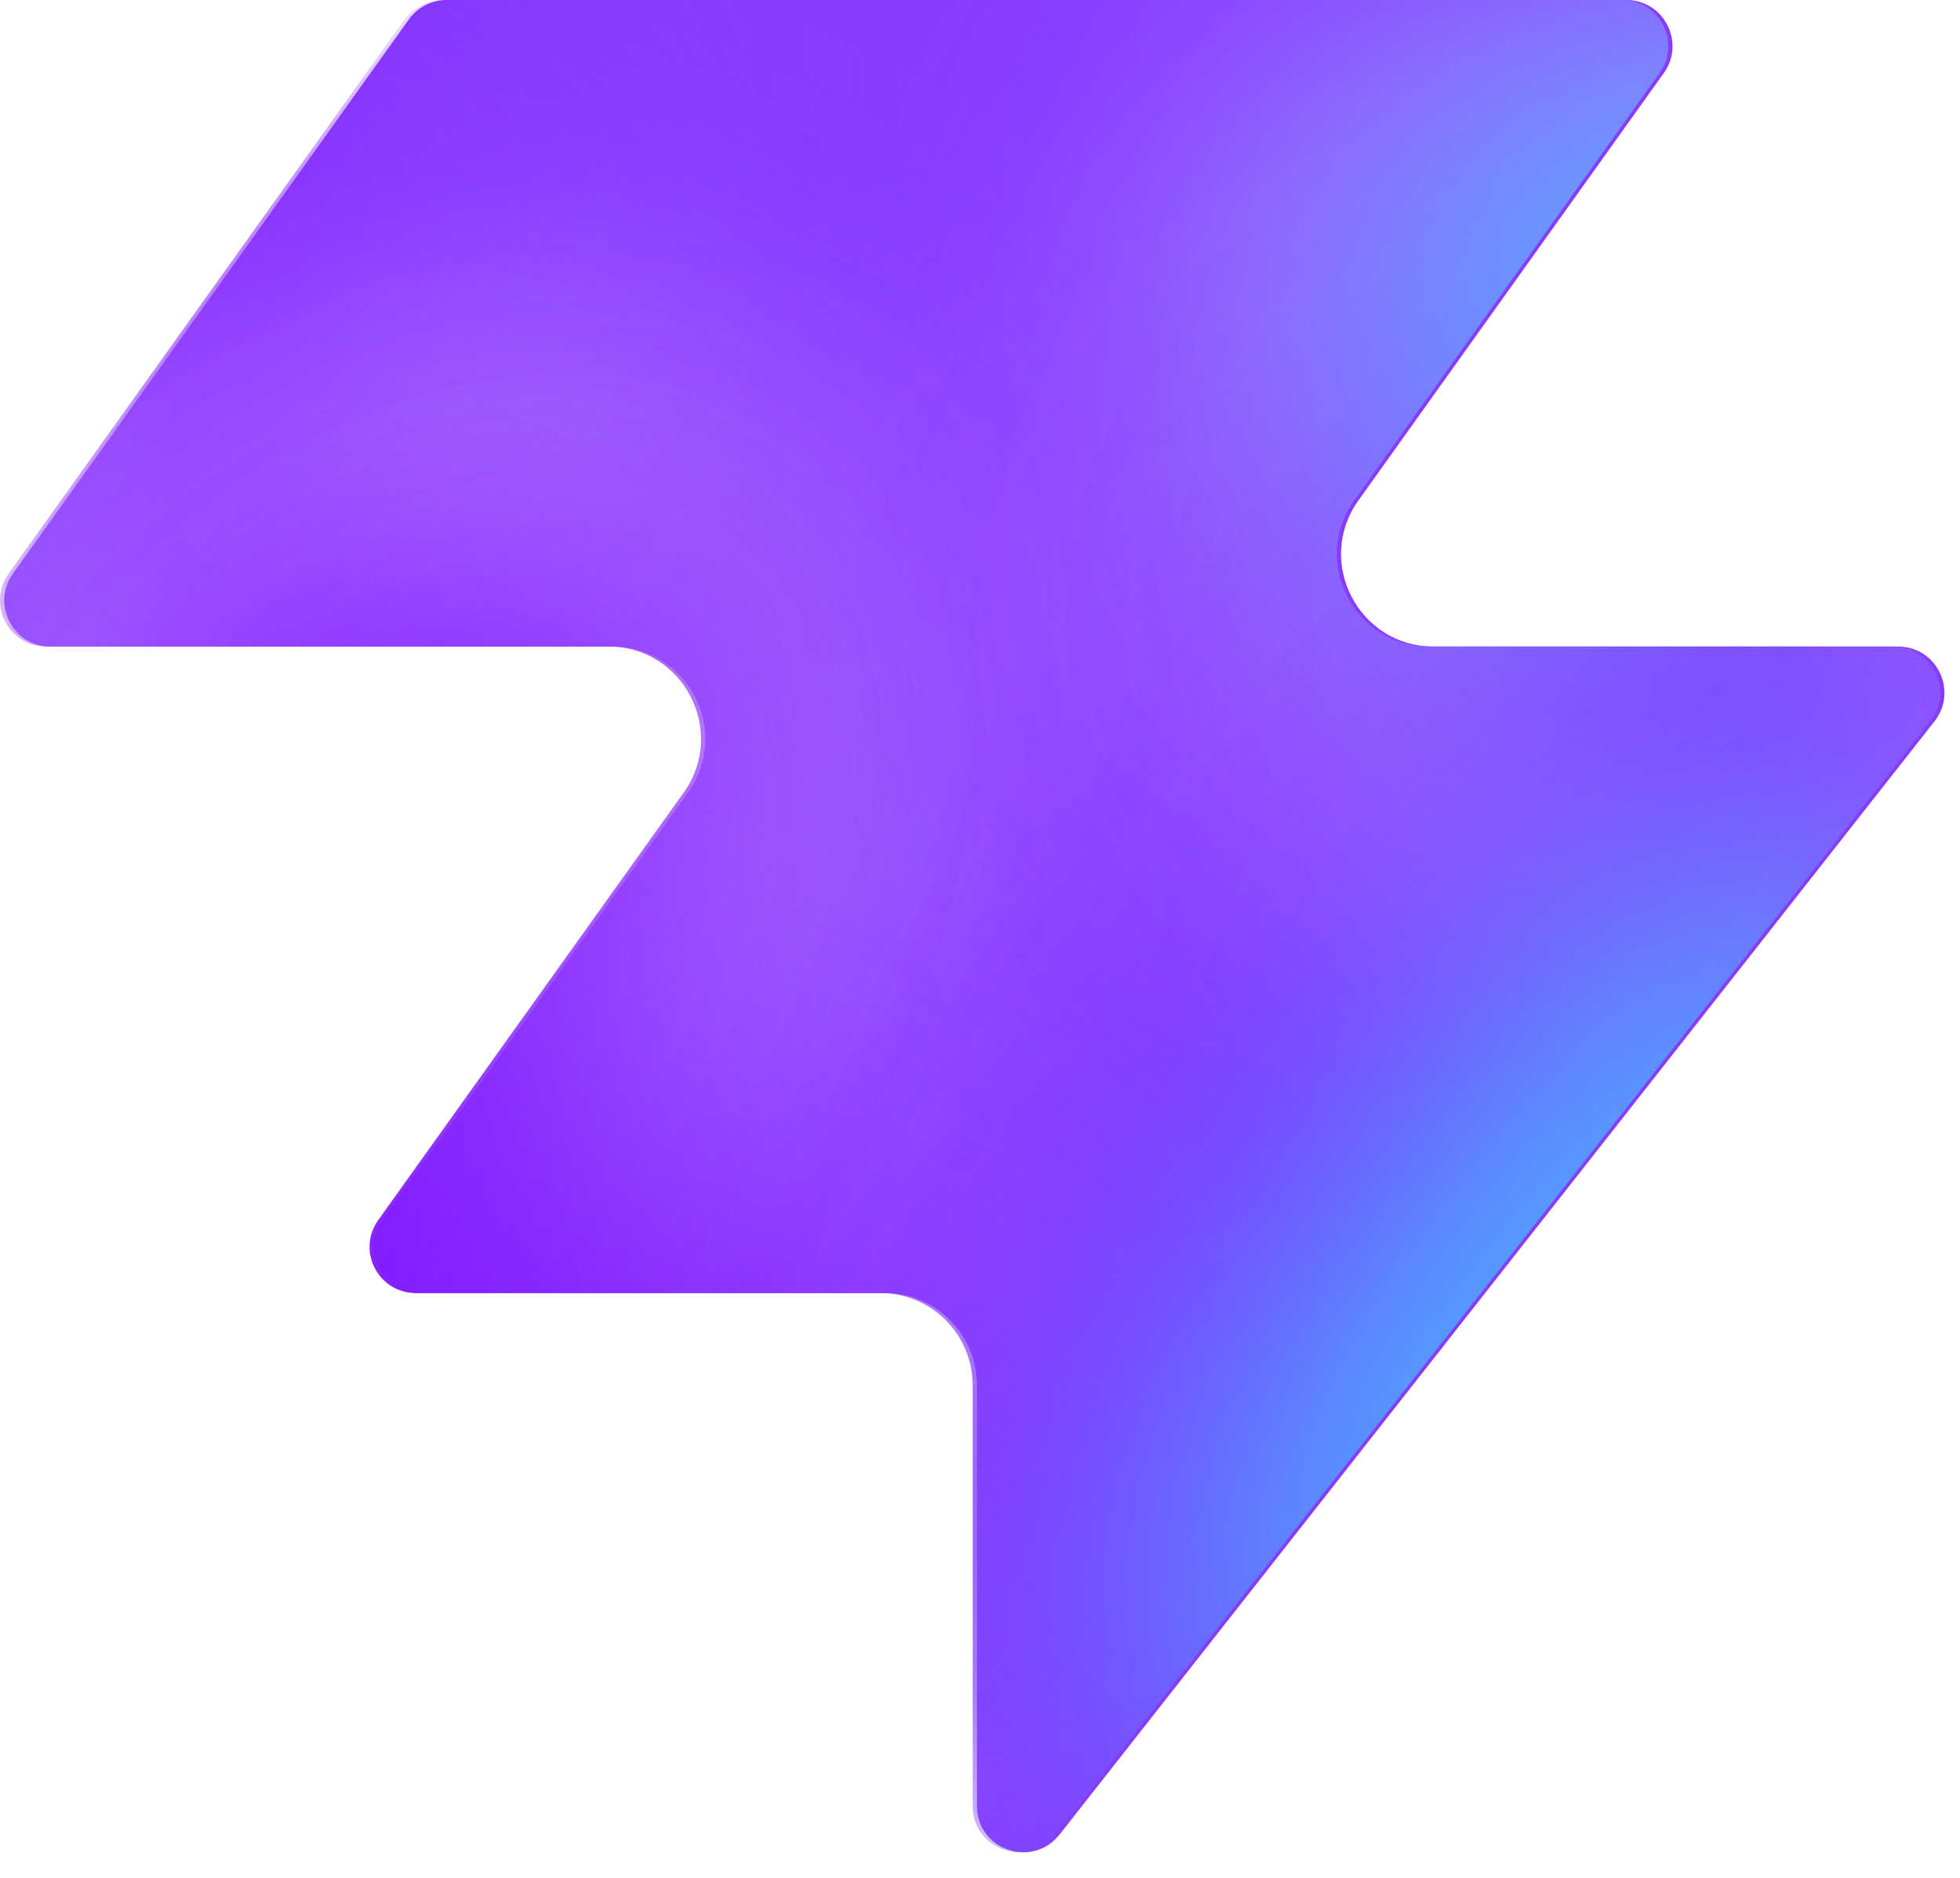
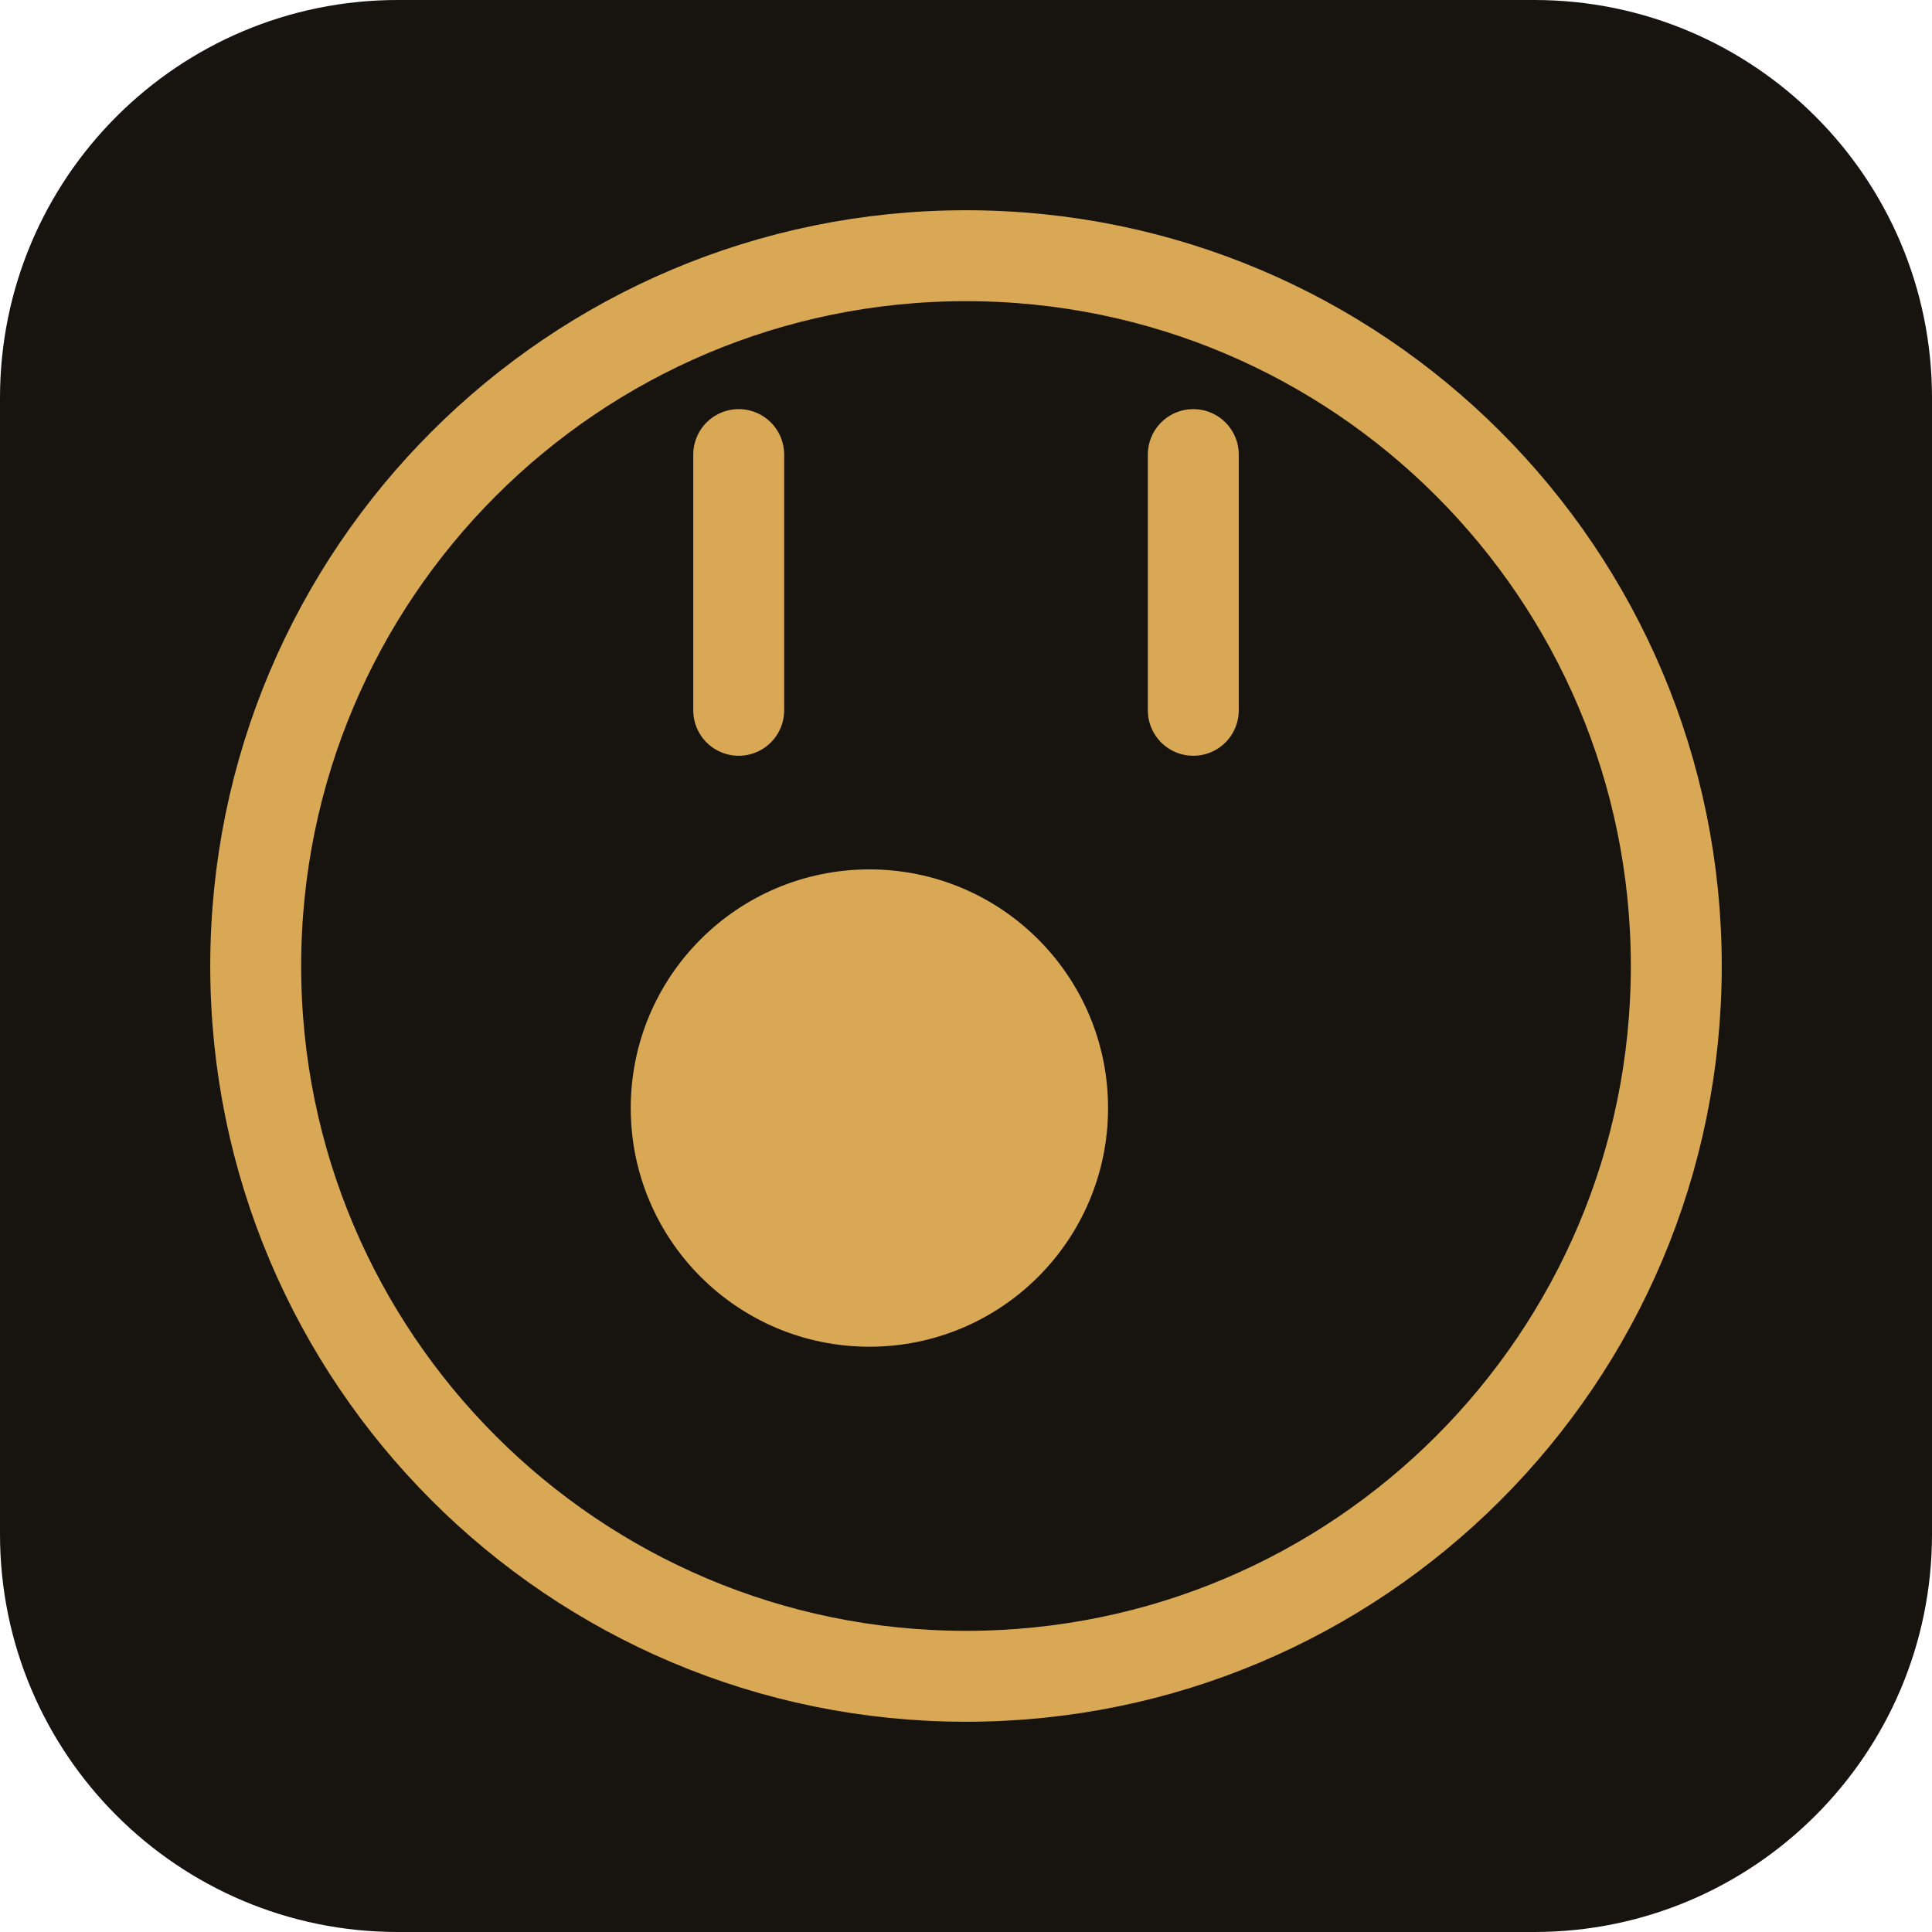
- <svg xmlns="http://www.w3.org/2000/svg" width="48" height="46" fill="none" viewBox="0 0 48 46">
-   <path fill="#863bff" d="M25.946 44.938c-.664.845-2.021.375-2.021-.698V33.937a2.26 2.26 0 0 0-2.262-2.262H10.287c-.92 0-1.456-1.04-.92-1.788l7.48-10.471c1.07-1.497 0-3.578-1.842-3.578H1.237c-.92 0-1.456-1.04-.92-1.788L10.013.474c.214-.297.556-.474.92-.474h28.894c.92 0 1.456 1.04.92 1.788l-7.48 10.471c-1.07 1.498 0 3.579 1.842 3.579h11.377c.943 0 1.473 1.088.89 1.83L25.947 44.94z" style="fill:#863bff;fill:color(display-p3 .525 .23 1);fill-opacity:1" />
-   <mask id="a" width="48" height="46" x="0" y="0" maskUnits="userSpaceOnUse" style="mask-type:alpha">
-     <path fill="#000" d="M25.842 44.938c-.664.844-2.021.375-2.021-.698V33.937a2.26 2.26 0 0 0-2.262-2.262H10.183c-.92 0-1.456-1.04-.92-1.788l7.48-10.471c1.07-1.498 0-3.579-1.842-3.579H1.133c-.92 0-1.456-1.04-.92-1.787L9.91.473c.214-.297.556-.474.92-.474h28.894c.92 0 1.456 1.04.92 1.788l-7.48 10.471c-1.07 1.498 0 3.578 1.842 3.578h11.377c.943 0 1.473 1.088.89 1.832L25.843 44.94z" style="fill:#000;fill-opacity:1" />
-   </mask>
-   <g mask="url(#a)">
-     <g filter="url(#b)">
-       <ellipse cx="5.508" cy="14.704" fill="#ede6ff" rx="5.508" ry="14.704" style="fill:#ede6ff;fill:color(display-p3 .927 .903 1);fill-opacity:1" transform="matrix(.00324 1 1 -.00324 -4.47 31.516)" />
-     </g>
-     <g filter="url(#c)">
-       <ellipse cx="10.399" cy="29.851" fill="#ede6ff" rx="10.399" ry="29.851" style="fill:#ede6ff;fill:color(display-p3 .927 .903 1);fill-opacity:1" transform="matrix(.00324 1 1 -.00324 -39.328 7.883)" />
-     </g>
-     <g filter="url(#d)">
-       <ellipse cx="5.508" cy="30.487" fill="#7e14ff" rx="5.508" ry="30.487" style="fill:#7e14ff;fill:color(display-p3 .492 .077 1);fill-opacity:1" transform="rotate(89.814 -25.913 -14.639)scale(1 -1)" />
-     </g>
-     <g filter="url(#e)">
-       <ellipse cx="5.508" cy="30.599" fill="#7e14ff" rx="5.508" ry="30.599" style="fill:#7e14ff;fill:color(display-p3 .492 .077 1);fill-opacity:1" transform="rotate(89.814 -32.644 -3.334)scale(1 -1)" />
-     </g>
-     <g filter="url(#f)">
-       <ellipse cx="5.508" cy="30.599" fill="#7e14ff" rx="5.508" ry="30.599" style="fill:#7e14ff;fill:color(display-p3 .492 .077 1);fill-opacity:1" transform="matrix(.00324 1 1 -.00324 -34.34 30.47)" />
-     </g>
-     <g filter="url(#g)">
-       <ellipse cx="14.072" cy="22.078" fill="#ede6ff" rx="14.072" ry="22.078" style="fill:#ede6ff;fill:color(display-p3 .927 .903 1);fill-opacity:1" transform="rotate(93.35 24.506 48.493)scale(-1 1)" />
-     </g>
-     <g filter="url(#h)">
-       <ellipse cx="3.47" cy="21.501" fill="#7e14ff" rx="3.47" ry="21.501" style="fill:#7e14ff;fill:color(display-p3 .492 .077 1);fill-opacity:1" transform="rotate(89.009 28.708 47.59)scale(-1 1)" />
-     </g>
-     <g filter="url(#i)">
-       <ellipse cx="3.47" cy="21.501" fill="#7e14ff" rx="3.47" ry="21.501" style="fill:#7e14ff;fill:color(display-p3 .492 .077 1);fill-opacity:1" transform="rotate(89.009 28.708 47.59)scale(-1 1)" />
-     </g>
-     <g filter="url(#j)">
-       <ellipse cx=".387" cy="8.972" fill="#7e14ff" rx="4.407" ry="29.108" style="fill:#7e14ff;fill:color(display-p3 .492 .077 1);fill-opacity:1" transform="rotate(39.51 .387 8.972)" />
-     </g>
-     <g filter="url(#k)">
-       <ellipse cx="47.523" cy="-6.092" fill="#7e14ff" rx="4.407" ry="29.108" style="fill:#7e14ff;fill:color(display-p3 .492 .077 1);fill-opacity:1" transform="rotate(37.892 47.523 -6.092)" />
-     </g>
-     <g filter="url(#l)">
-       <ellipse cx="41.412" cy="6.333" fill="#47bfff" rx="5.971" ry="9.665" style="fill:#47bfff;fill:color(display-p3 .28 .748 1);fill-opacity:1" transform="rotate(37.892 41.412 6.333)" />
-     </g>
-     <g filter="url(#m)">
-       <ellipse cx="-1.879" cy="38.332" fill="#7e14ff" rx="4.407" ry="29.108" style="fill:#7e14ff;fill:color(display-p3 .492 .077 1);fill-opacity:1" transform="rotate(37.892 -1.88 38.332)" />
-     </g>
-     <g filter="url(#n)">
-       <ellipse cx="-1.879" cy="38.332" fill="#7e14ff" rx="4.407" ry="29.108" style="fill:#7e14ff;fill:color(display-p3 .492 .077 1);fill-opacity:1" transform="rotate(37.892 -1.88 38.332)" />
-     </g>
-     <g filter="url(#o)">
-       <ellipse cx="35.651" cy="29.907" fill="#7e14ff" rx="4.407" ry="29.108" style="fill:#7e14ff;fill:color(display-p3 .492 .077 1);fill-opacity:1" transform="rotate(37.892 35.651 29.907)" />
-     </g>
-     <g filter="url(#p)">
-       <ellipse cx="38.418" cy="32.4" fill="#47bfff" rx="5.971" ry="15.297" style="fill:#47bfff;fill:color(display-p3 .28 .748 1);fill-opacity:1" transform="rotate(37.892 38.418 32.4)" />
-     </g>
-   </g>
-   <defs>
-     <filter id="b" width="60.045" height="41.654" x="-19.77" y="16.149" color-interpolation-filters="sRGB" filterUnits="userSpaceOnUse">
-       <feFlood flood-opacity="0" result="BackgroundImageFix" />
-       <feBlend in="SourceGraphic" in2="BackgroundImageFix" result="shape" />
-       <feGaussianBlur result="effect1_foregroundBlur_2002_17158" stdDeviation="7.659" />
-     </filter>
-     <filter id="c" width="90.34" height="51.437" x="-54.613" y="-7.533" color-interpolation-filters="sRGB" filterUnits="userSpaceOnUse">
-       <feFlood flood-opacity="0" result="BackgroundImageFix" />
-       <feBlend in="SourceGraphic" in2="BackgroundImageFix" result="shape" />
-       <feGaussianBlur result="effect1_foregroundBlur_2002_17158" stdDeviation="7.659" />
-     </filter>
-     <filter id="d" width="79.355" height="29.4" x="-49.64" y="2.03" color-interpolation-filters="sRGB" filterUnits="userSpaceOnUse">
-       <feFlood flood-opacity="0" result="BackgroundImageFix" />
-       <feBlend in="SourceGraphic" in2="BackgroundImageFix" result="shape" />
-       <feGaussianBlur result="effect1_foregroundBlur_2002_17158" stdDeviation="4.596" />
-     </filter>
-     <filter id="e" width="79.579" height="29.4" x="-45.045" y="20.029" color-interpolation-filters="sRGB" filterUnits="userSpaceOnUse">
-       <feFlood flood-opacity="0" result="BackgroundImageFix" />
-       <feBlend in="SourceGraphic" in2="BackgroundImageFix" result="shape" />
-       <feGaussianBlur result="effect1_foregroundBlur_2002_17158" stdDeviation="4.596" />
-     </filter>
-     <filter id="f" width="79.579" height="29.4" x="-43.513" y="21.178" color-interpolation-filters="sRGB" filterUnits="userSpaceOnUse">
-       <feFlood flood-opacity="0" result="BackgroundImageFix" />
-       <feBlend in="SourceGraphic" in2="BackgroundImageFix" result="shape" />
-       <feGaussianBlur result="effect1_foregroundBlur_2002_17158" stdDeviation="4.596" />
-     </filter>
-     <filter id="g" width="74.749" height="58.852" x="15.756" y="-17.901" color-interpolation-filters="sRGB" filterUnits="userSpaceOnUse">
-       <feFlood flood-opacity="0" result="BackgroundImageFix" />
-       <feBlend in="SourceGraphic" in2="BackgroundImageFix" result="shape" />
-       <feGaussianBlur result="effect1_foregroundBlur_2002_17158" stdDeviation="7.659" />
-     </filter>
-     <filter id="h" width="61.377" height="25.362" x="23.548" y="2.284" color-interpolation-filters="sRGB" filterUnits="userSpaceOnUse">
-       <feFlood flood-opacity="0" result="BackgroundImageFix" />
-       <feBlend in="SourceGraphic" in2="BackgroundImageFix" result="shape" />
-       <feGaussianBlur result="effect1_foregroundBlur_2002_17158" stdDeviation="4.596" />
-     </filter>
-     <filter id="i" width="61.377" height="25.362" x="23.548" y="2.284" color-interpolation-filters="sRGB" filterUnits="userSpaceOnUse">
-       <feFlood flood-opacity="0" result="BackgroundImageFix" />
-       <feBlend in="SourceGraphic" in2="BackgroundImageFix" result="shape" />
-       <feGaussianBlur result="effect1_foregroundBlur_2002_17158" stdDeviation="4.596" />
-     </filter>
-     <filter id="j" width="56.045" height="63.649" x="-27.636" y="-22.853" color-interpolation-filters="sRGB" filterUnits="userSpaceOnUse">
-       <feFlood flood-opacity="0" result="BackgroundImageFix" />
-       <feBlend in="SourceGraphic" in2="BackgroundImageFix" result="shape" />
-       <feGaussianBlur result="effect1_foregroundBlur_2002_17158" stdDeviation="4.596" />
-     </filter>
-     <filter id="k" width="54.814" height="64.646" x="20.116" y="-38.415" color-interpolation-filters="sRGB" filterUnits="userSpaceOnUse">
-       <feFlood flood-opacity="0" result="BackgroundImageFix" />
-       <feBlend in="SourceGraphic" in2="BackgroundImageFix" result="shape" />
-       <feGaussianBlur result="effect1_foregroundBlur_2002_17158" stdDeviation="4.596" />
-     </filter>
-     <filter id="l" width="33.541" height="35.313" x="24.641" y="-11.323" color-interpolation-filters="sRGB" filterUnits="userSpaceOnUse">
-       <feFlood flood-opacity="0" result="BackgroundImageFix" />
-       <feBlend in="SourceGraphic" in2="BackgroundImageFix" result="shape" />
-       <feGaussianBlur result="effect1_foregroundBlur_2002_17158" stdDeviation="4.596" />
-     </filter>
-     <filter id="m" width="54.814" height="64.646" x="-29.286" y="6.009" color-interpolation-filters="sRGB" filterUnits="userSpaceOnUse">
-       <feFlood flood-opacity="0" result="BackgroundImageFix" />
-       <feBlend in="SourceGraphic" in2="BackgroundImageFix" result="shape" />
-       <feGaussianBlur result="effect1_foregroundBlur_2002_17158" stdDeviation="4.596" />
-     </filter>
-     <filter id="n" width="54.814" height="64.646" x="-29.286" y="6.009" color-interpolation-filters="sRGB" filterUnits="userSpaceOnUse">
-       <feFlood flood-opacity="0" result="BackgroundImageFix" />
-       <feBlend in="SourceGraphic" in2="BackgroundImageFix" result="shape" />
-       <feGaussianBlur result="effect1_foregroundBlur_2002_17158" stdDeviation="4.596" />
-     </filter>
-     <filter id="o" width="54.814" height="64.646" x="8.244" y="-2.416" color-interpolation-filters="sRGB" filterUnits="userSpaceOnUse">
-       <feFlood flood-opacity="0" result="BackgroundImageFix" />
-       <feBlend in="SourceGraphic" in2="BackgroundImageFix" result="shape" />
-       <feGaussianBlur result="effect1_foregroundBlur_2002_17158" stdDeviation="4.596" />
-     </filter>
-     <filter id="p" width="39.409" height="43.623" x="18.713" y="10.588" color-interpolation-filters="sRGB" filterUnits="userSpaceOnUse">
-       <feFlood flood-opacity="0" result="BackgroundImageFix" />
-       <feBlend in="SourceGraphic" in2="BackgroundImageFix" result="shape" />
-       <feGaussianBlur result="effect1_foregroundBlur_2002_17158" stdDeviation="4.596" />
-     </filter>
-   </defs>
+ <svg xmlns="http://www.w3.org/2000/svg" width="34" height="34" viewBox="0 0 34 34">
+   <rect width="34" height="34" rx="7" fill="#17140f" />
+   <circle cx="17" cy="17" r="12.5" stroke="#d9a855" stroke-width="1.6" fill="none" />
+   <path d="M13 8 L13 12.5 M21 8 L21 12.5" stroke="#d9a855" stroke-width="1.6" stroke-linecap="round" />
+   <circle cx="15.3" cy="19.5" r="4.2" fill="#d9a855" />
</svg>
